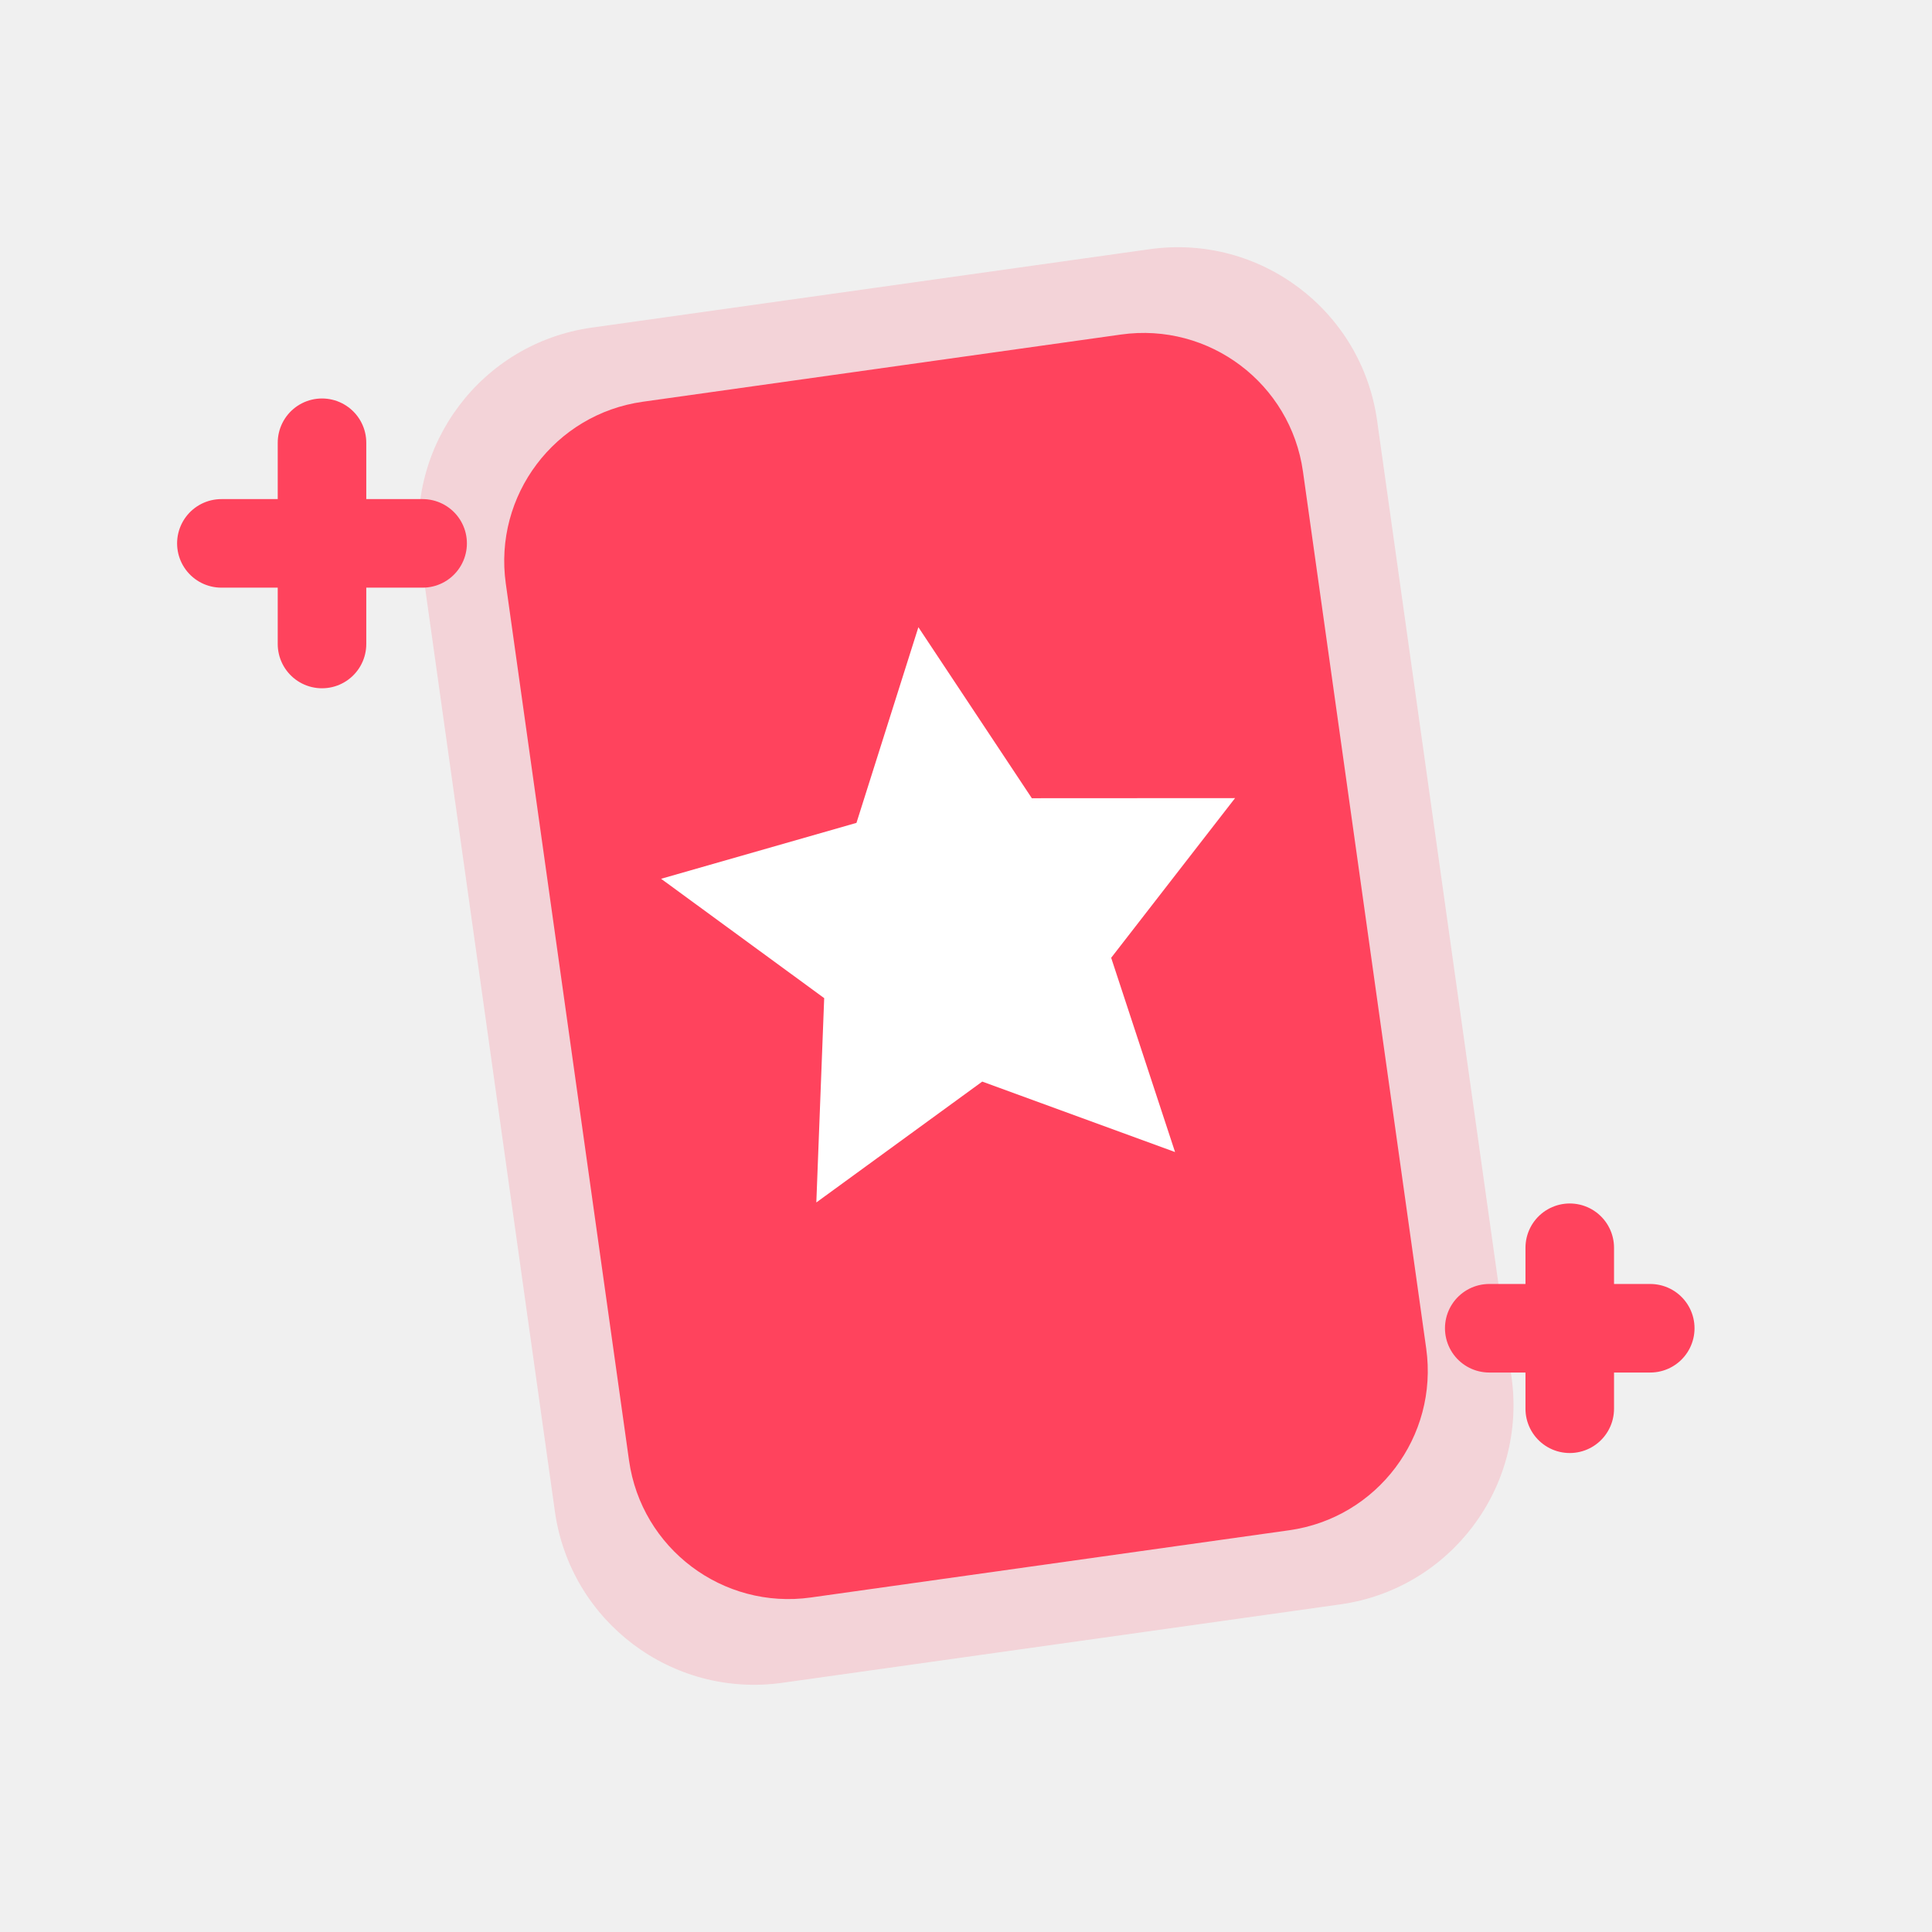
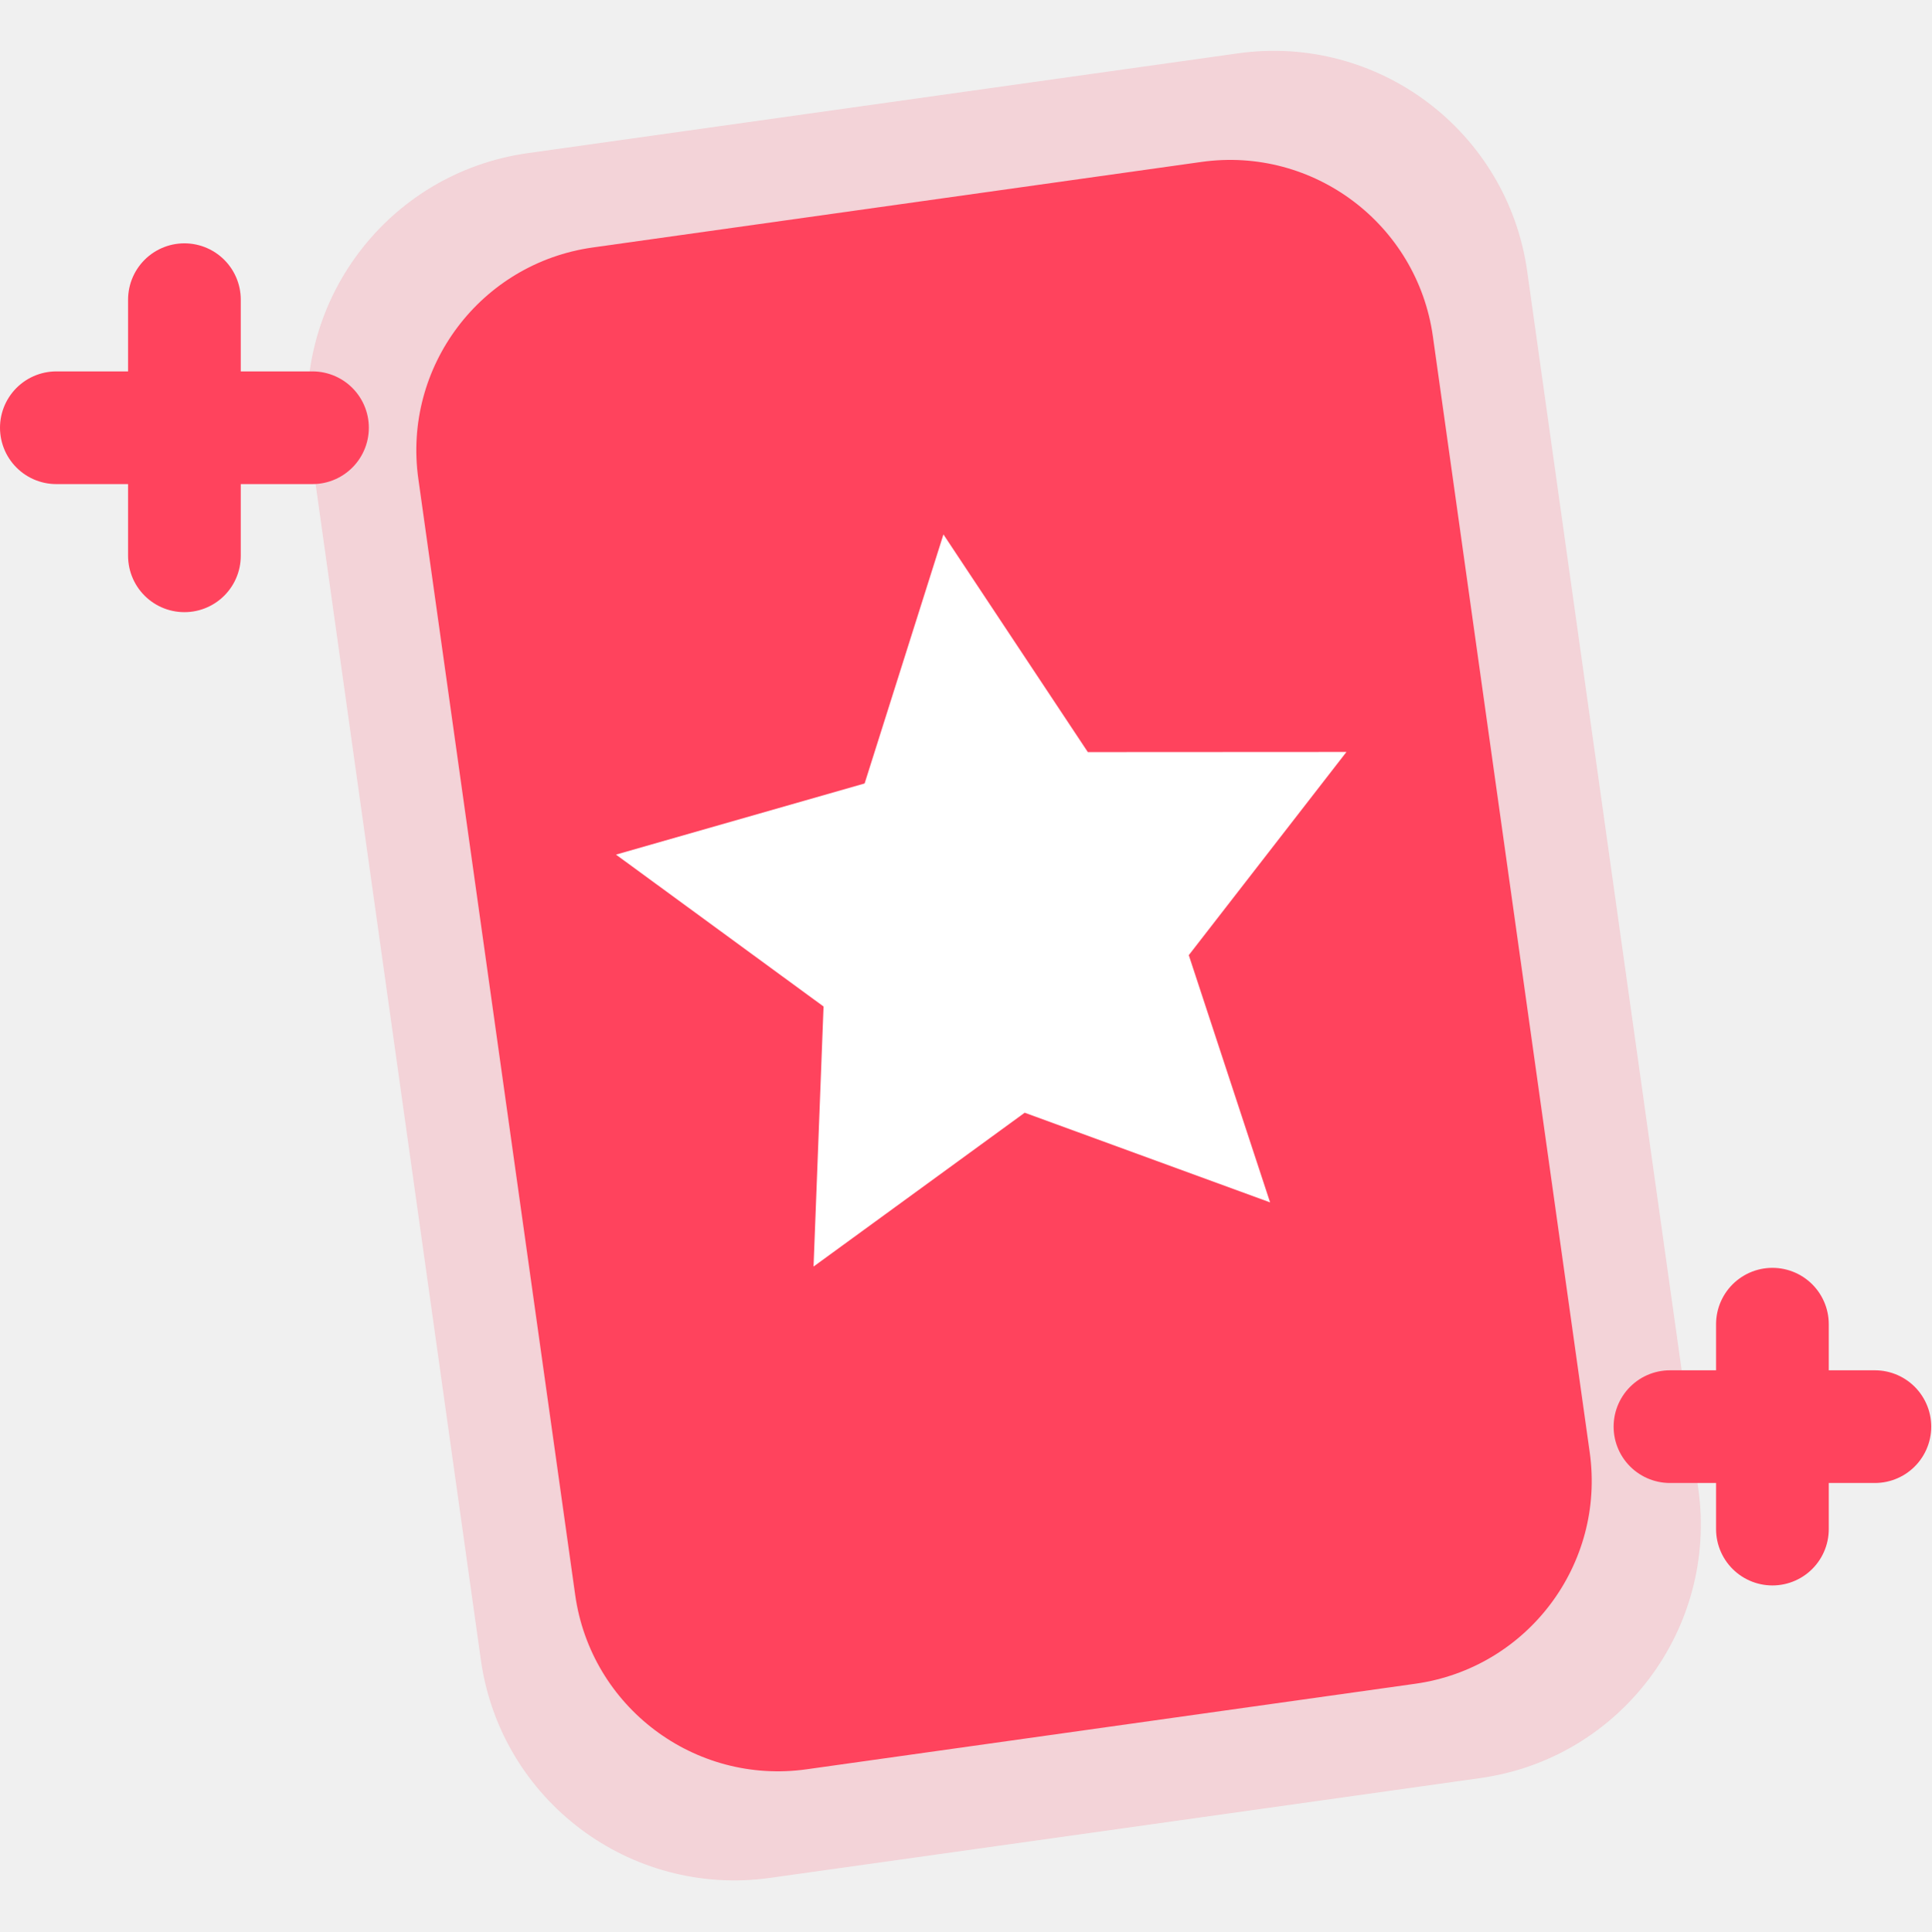
- <svg xmlns="http://www.w3.org/2000/svg" viewBox="0 0 48 48" fill="none">
+ <svg xmlns="http://www.w3.org/2000/svg" viewBox="4.4 5.15 37.7 37.7" fill="none">
  <g transform="rotate(-8 24 24)">
    <rect x="12" y="7" width="24" height="34" rx="5" fill="#FF435D" opacity=".17" />
    <rect x="14" y="9" width="20" height="30" rx="4" fill="#FF435D" />
    <path d="m24 15.5 2.2 4.6 5 .7-3.6 3.5.9 5-4.5-2.4-4.5 2.4.9-5-3.6-3.5 5-.7 2.2-4.6Z" fill="#fff" />
  </g>
  <path d="M8 11v5M5.5 13.5h5M39 31v4M37 33h4" stroke="#FF435D" stroke-width="2.2" stroke-linecap="round" />
</svg>
